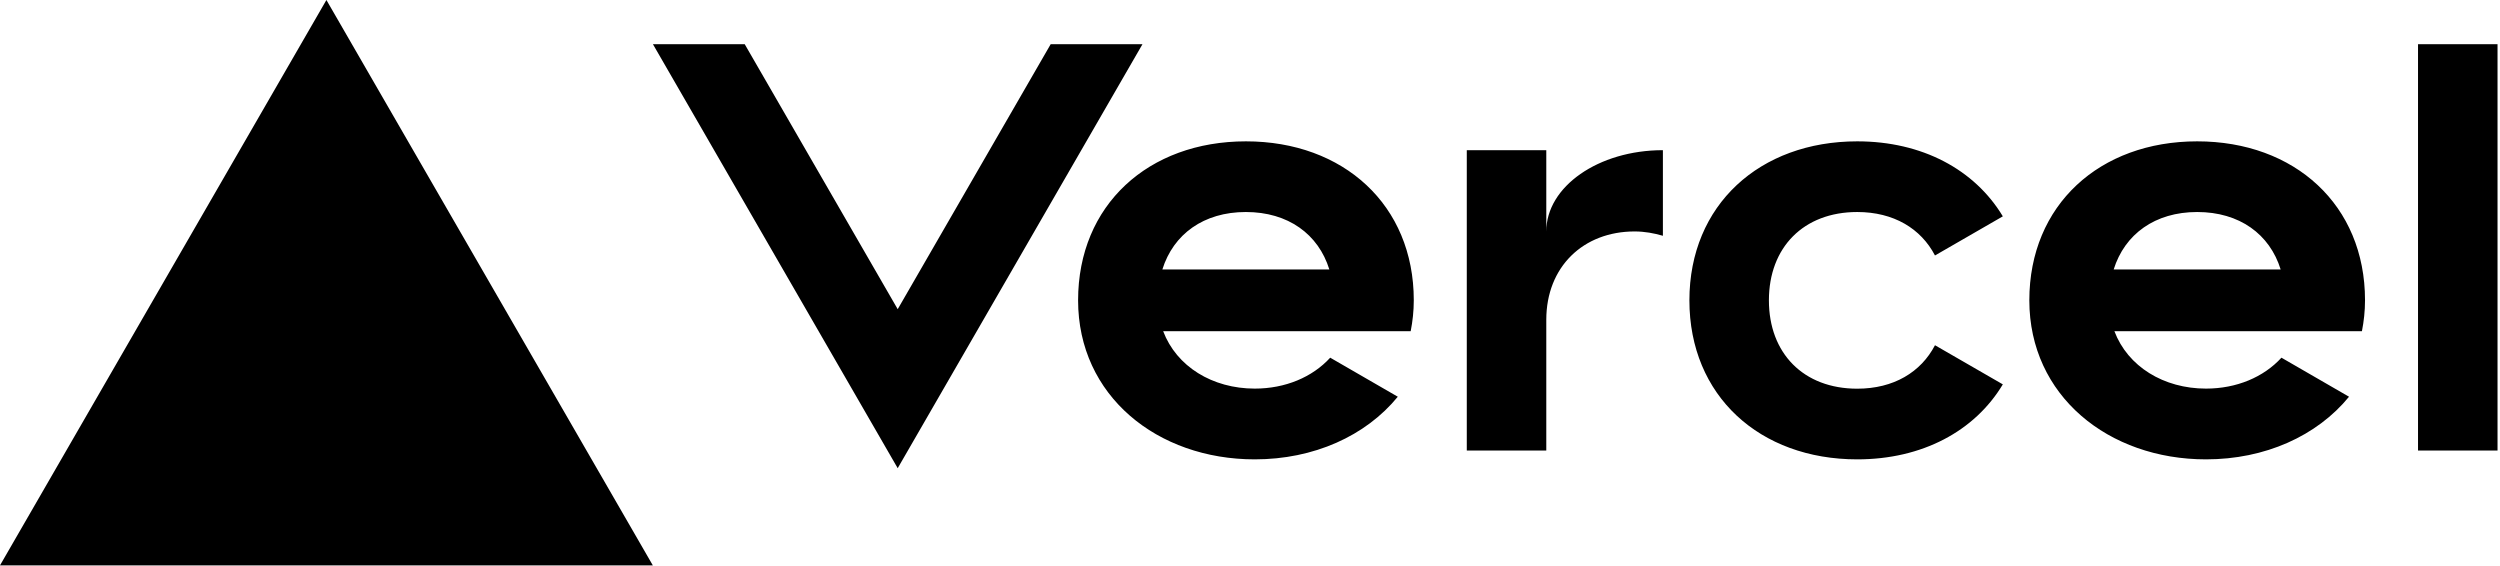
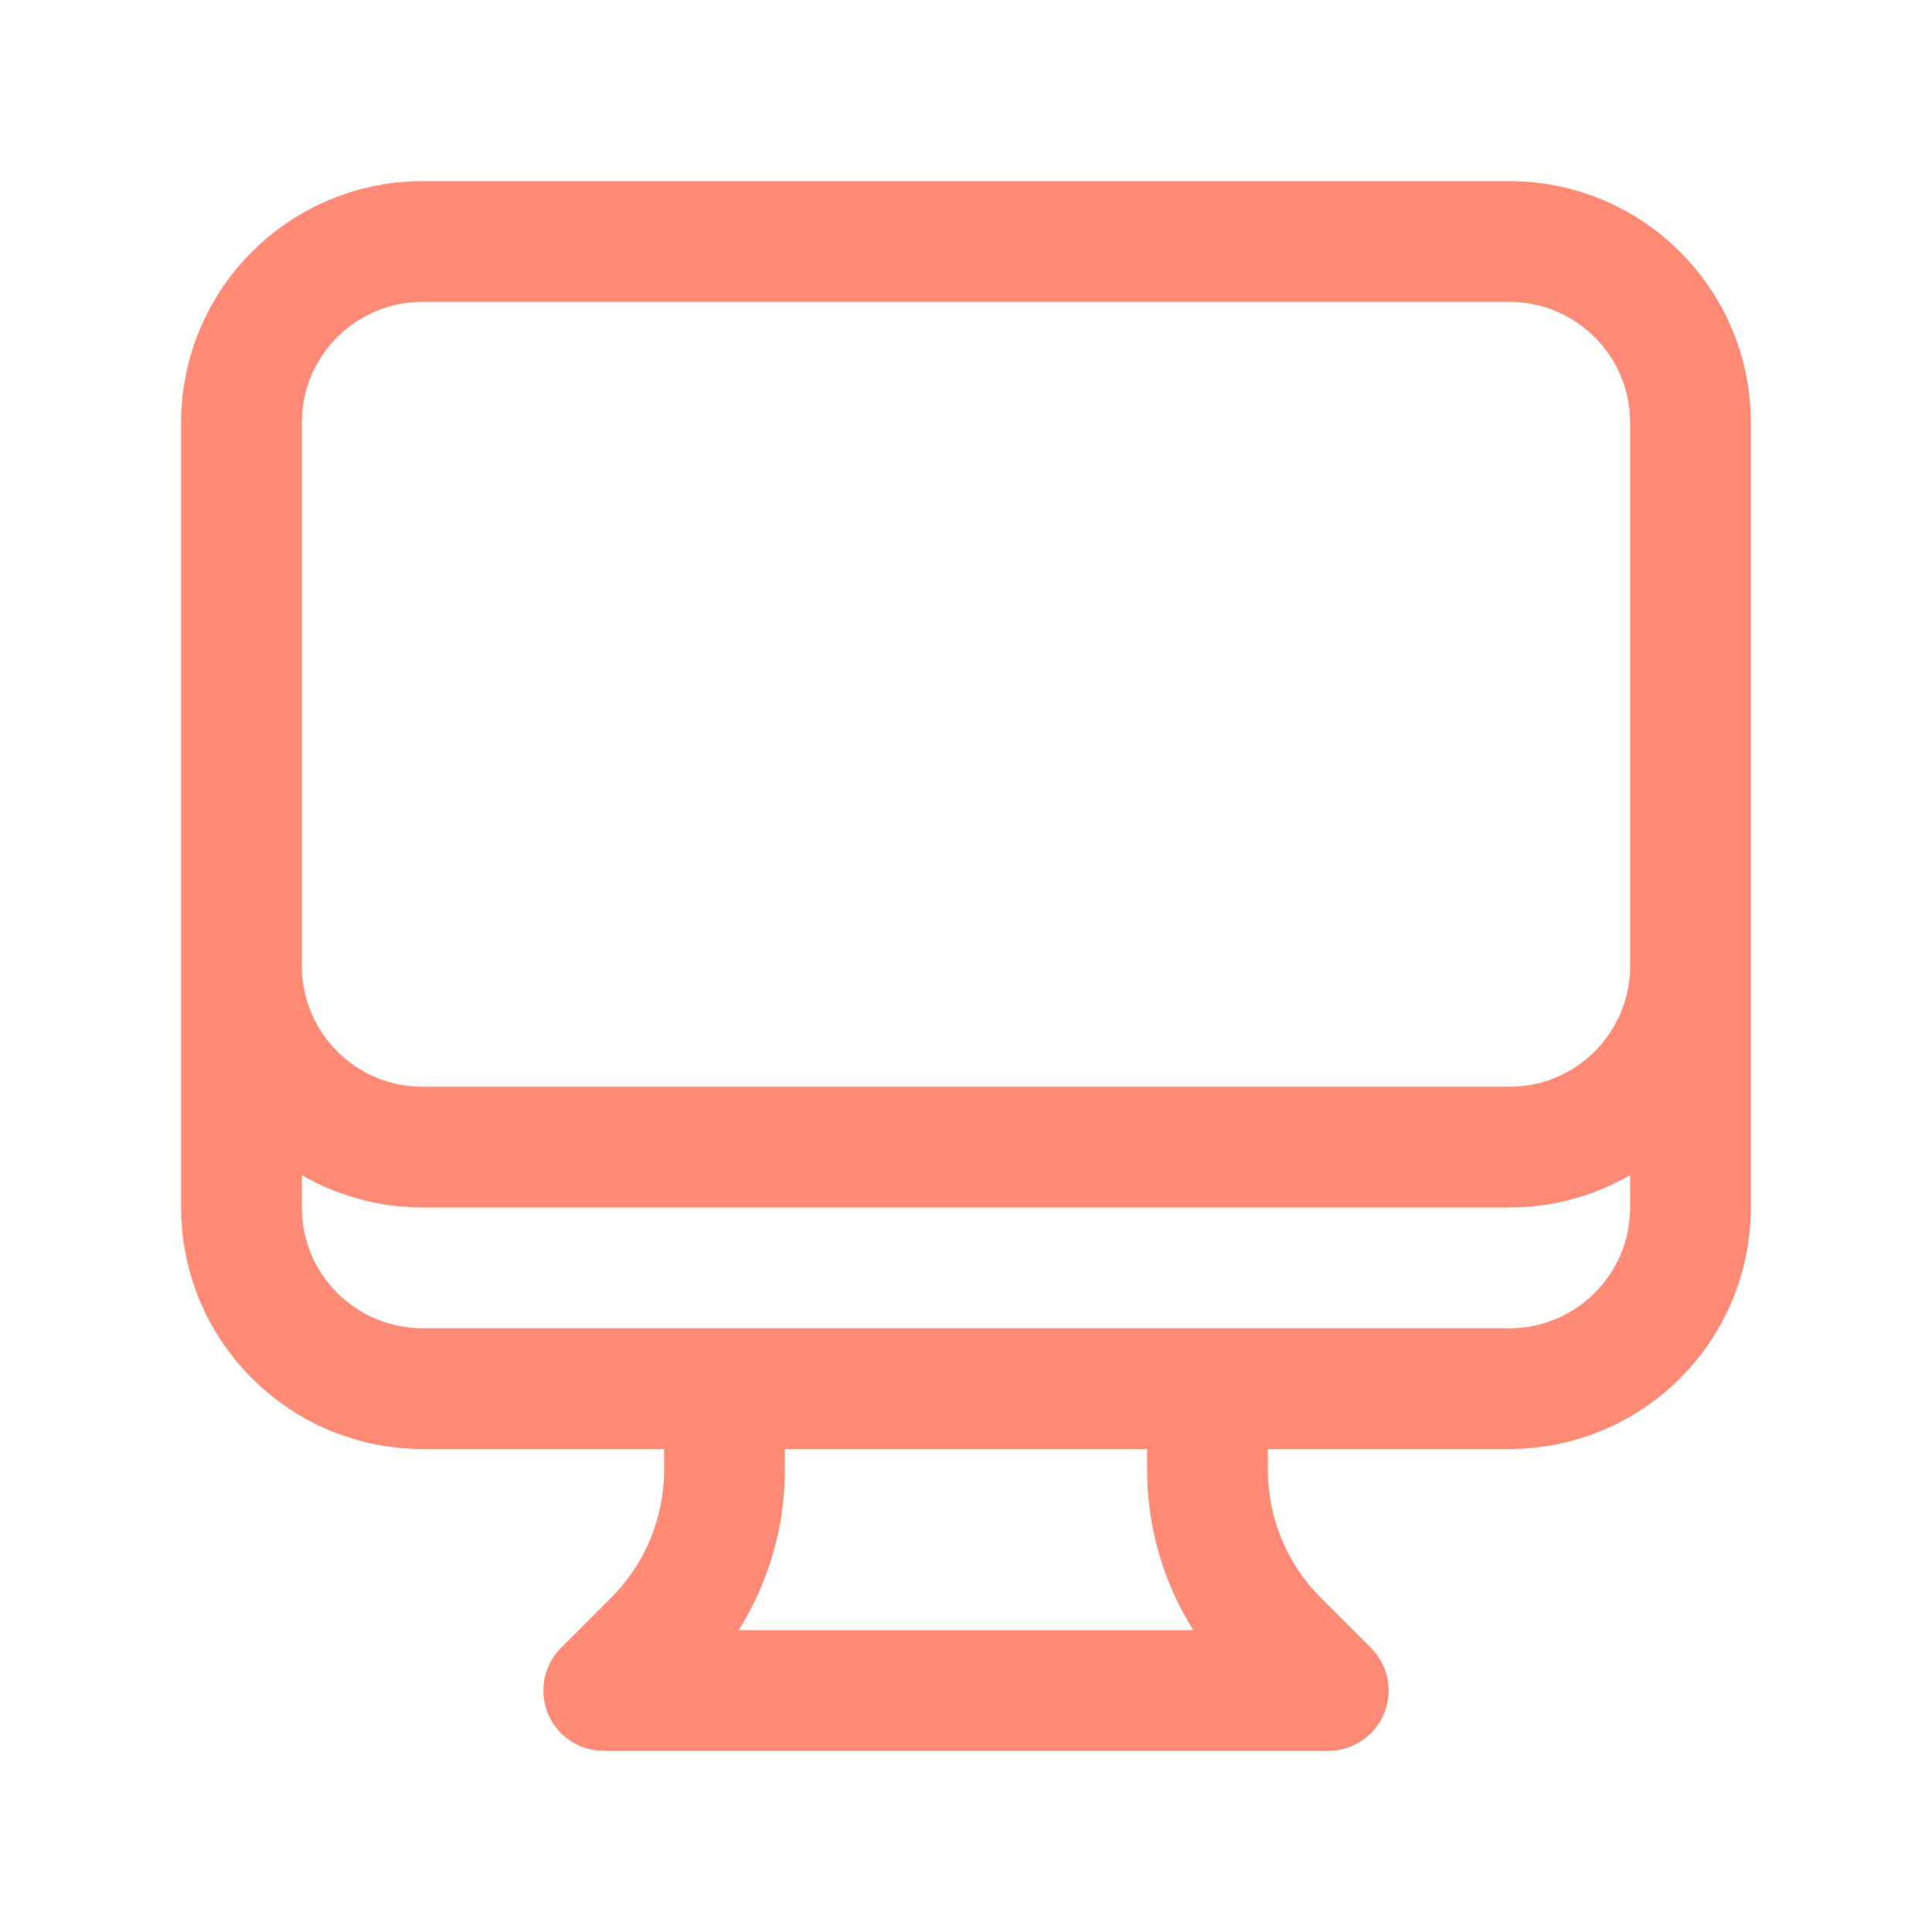
- <svg xmlns="http://www.w3.org/2000/svg" width="283" height="64" viewBox="0 0 283 64" fill="none">
-   <path d="M141.04 16c-11.04 0-19 7.2-19 18s8.96 18 20 18c6.67 0 12.55-2.64 16.19-7.09l-7.65-4.42c-2.02 2.21-5.09 3.5-8.54 3.5-4.79 0-8.86-2.5-10.37-6.5h28.02c.22-1.12.35-2.28.35-3.5 0-10.79-7.96-17.99-19-17.99zm-9.46 14.5c1.25-3.99 4.67-6.5 9.45-6.5 4.79 0 8.21 2.51 9.45 6.5h-18.9zM248.72 16c-11.04 0-19 7.2-19 18s8.96 18 20 18c6.67 0 12.55-2.64 16.19-7.09l-7.65-4.42c-2.02 2.21-5.09 3.5-8.54 3.5-4.79 0-8.86-2.5-10.37-6.5h28.02c.22-1.12.35-2.28.35-3.5 0-10.79-7.96-17.99-19-17.99zm-9.45 14.5c1.25-3.99 4.67-6.5 9.45-6.5 4.79 0 8.21 2.51 9.45 6.5h-18.9zM200.24 34c0 6 3.92 10 10 10 4.12 0 7.21-1.87 8.8-4.92l7.68 4.43c-3.18 5.3-9.14 8.49-16.48 8.49-11.05 0-19-7.2-19-18s7.96-18 19-18c7.34 0 13.29 3.19 16.48 8.49l-7.68 4.43c-1.59-3.05-4.68-4.92-8.8-4.92-6.07 0-10 4-10 10zm82.48-29v46h-9V5h9zM36.95 0L73.9 64H0L36.95 0zm92.38 5l-27.71 48L73.91 5H84.3l17.32 30 17.32-30h10.39zm58.91 12v9.69c-1-.29-2.06-.49-3.2-.49-5.81 0-10 4-10 10V51h-9V17h9v9.2c0-5.08 5.91-9.2 13.2-9.2z" fill="#000" />
+ <svg xmlns="http://www.w3.org/2000/svg" fill="none" viewBox="0 0 24 24" width="50px" height="50px" color="#ff8a75" stroke-width="1.5" stroke="currentColor">
+   <path stroke-linecap="round" stroke-linejoin="round" d="M9 17.25v1.007a3 3 0 01-.879 2.122L7.5 21h9l-.621-.621A3 3 0 0115 18.257V17.25m6-12V15a2.25 2.25 0 01-2.25 2.25H5.25A2.25 2.25 0 013 15V5.25m18 0A2.25 2.25 0 0018.75 3H5.25A2.25 2.25 0 003 5.25m18 0V12a2.25 2.25 0 01-2.25 2.25H5.25A2.25 2.25 0 013 12V5.25" />
</svg>
